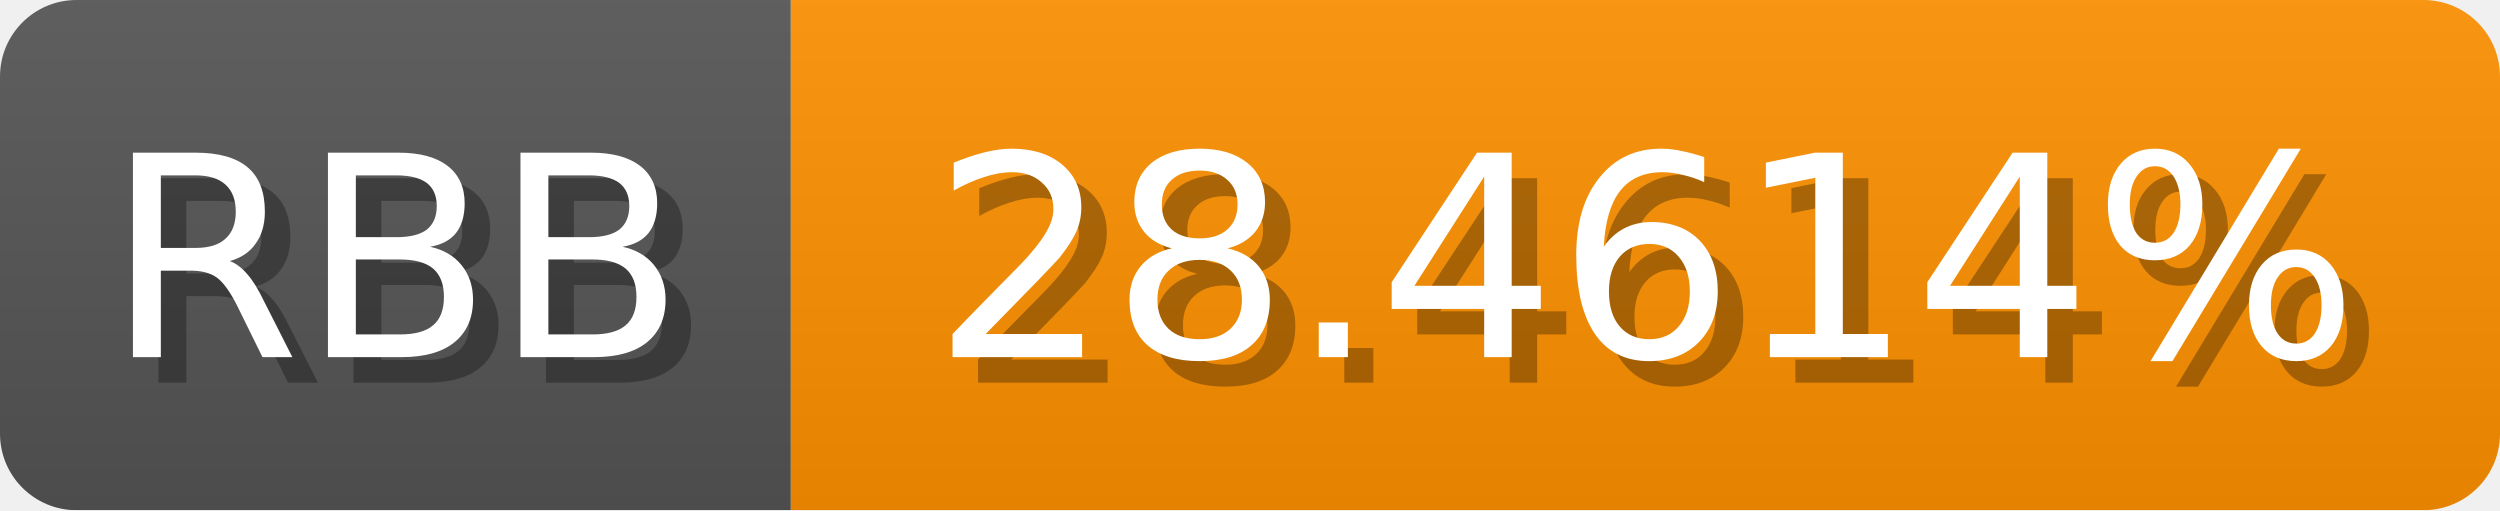
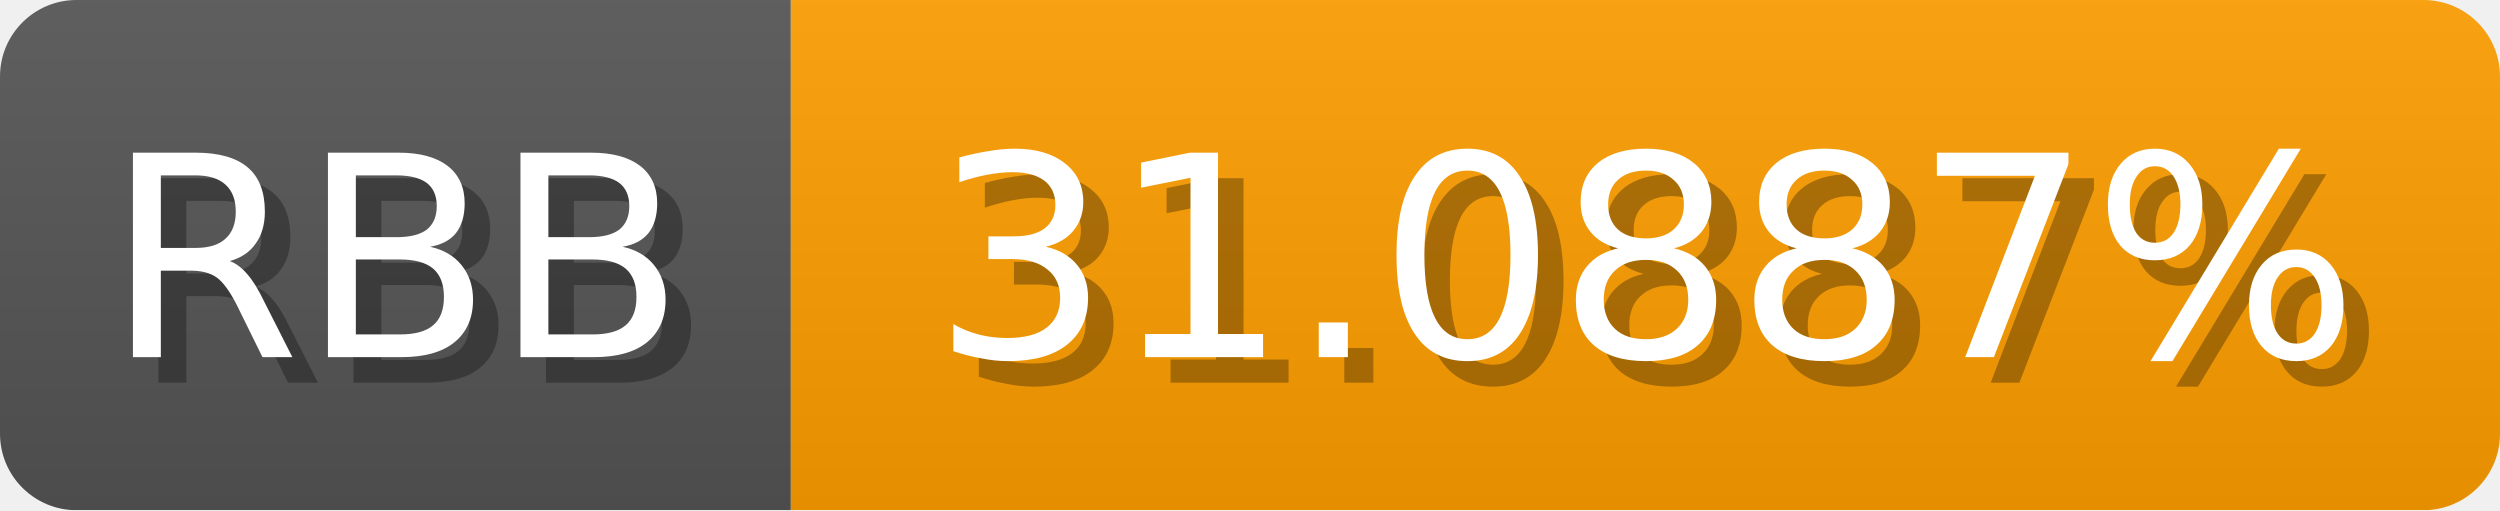
<svg xmlns="http://www.w3.org/2000/svg" width="98" height="20">
  <linearGradient id="b" x2="0" y2="100%">
    <stop offset="0" stop-color="#bbb" stop-opacity=".1" />
    <stop offset="1" stop-opacity=".1" />
  </linearGradient>
  <mask id="anybadge_1">
    <rect width="98" height="20" rx="3" fill="#fff" />
  </mask>
  <g mask="url(#anybadge_1)">
    <path fill="#555" d="M0 0h31v20H0z" />
-     <path fill="#ff9200" d="M31 0h67v20H31z" />
+     <path fill="#ff9f00" d="M31 0h67v20H31z" />
    <path fill="url(#b)" d="M0 0h98v20H0z" />
  </g>
  <g fill="#fff" text-anchor="middle" font-family="DejaVu Sans,Verdana,Geneva,sans-serif" font-size="11">
    <text x="16.5" y="15" fill="#010101" fill-opacity=".3">RBB</text>
    <text x="15.5" y="14">RBB</text>
  </g>
  <g fill="#fff" text-anchor="middle" font-family="DejaVu Sans,Verdana,Geneva,sans-serif" font-size="11">
-     <text x="65.5" y="15" fill="#010101" fill-opacity=".3">28.4614%</text>
-     <text x="64.5" y="14">28.4614%</text>
+     <text x="65.5" y="15" fill="#010101" fill-opacity=".3">31.0887%</text>
+     <text x="64.5" y="14">31.0887%</text>
  </g>
</svg>
